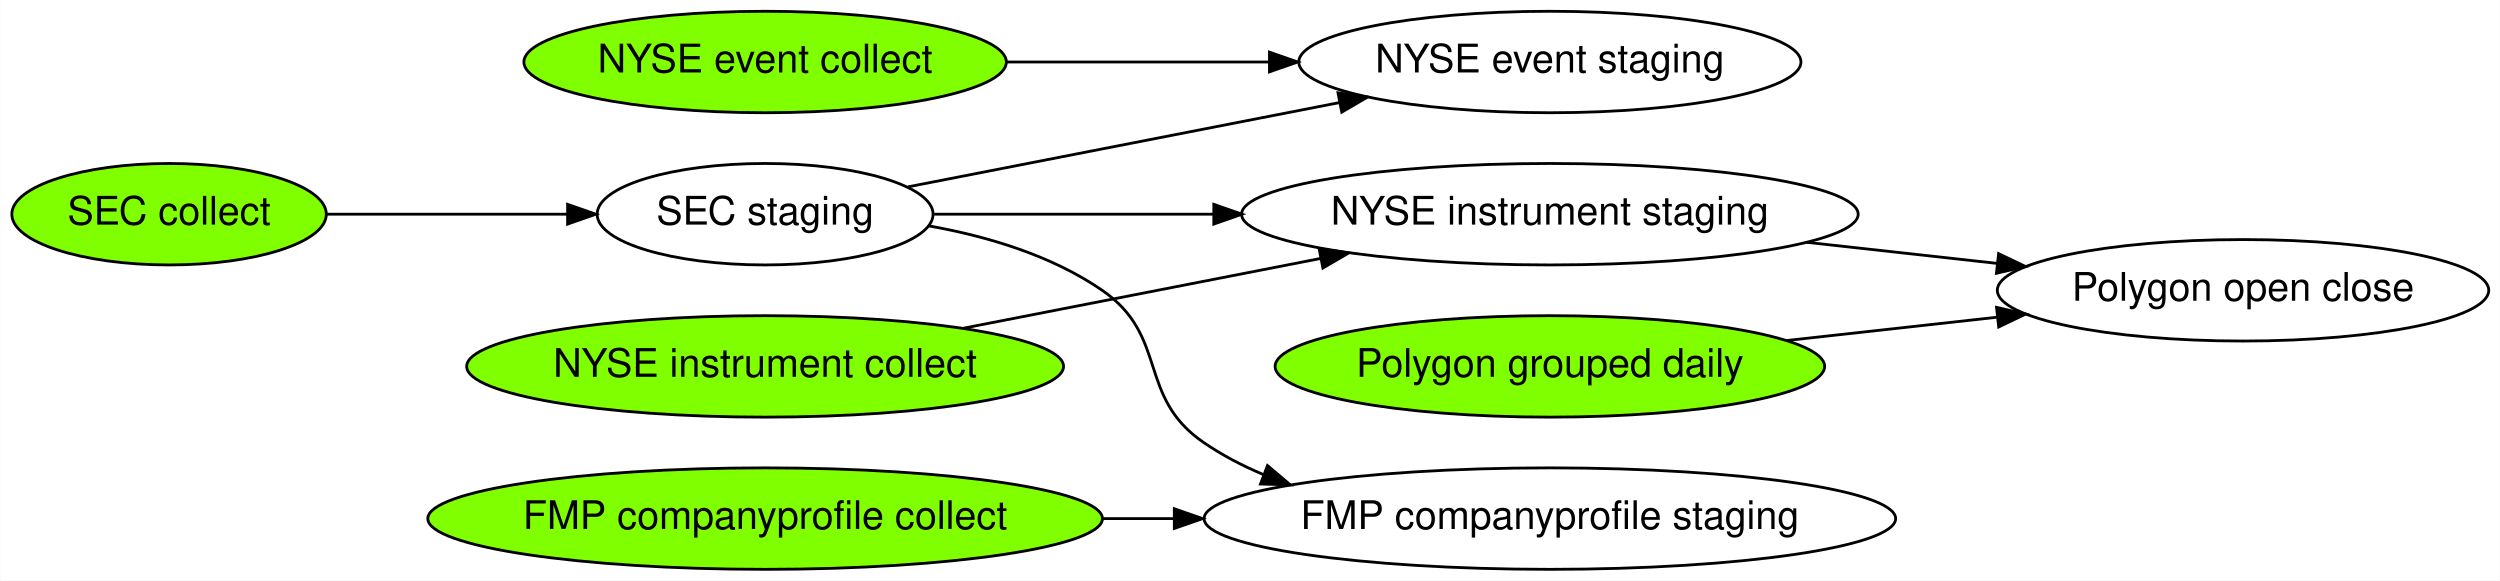
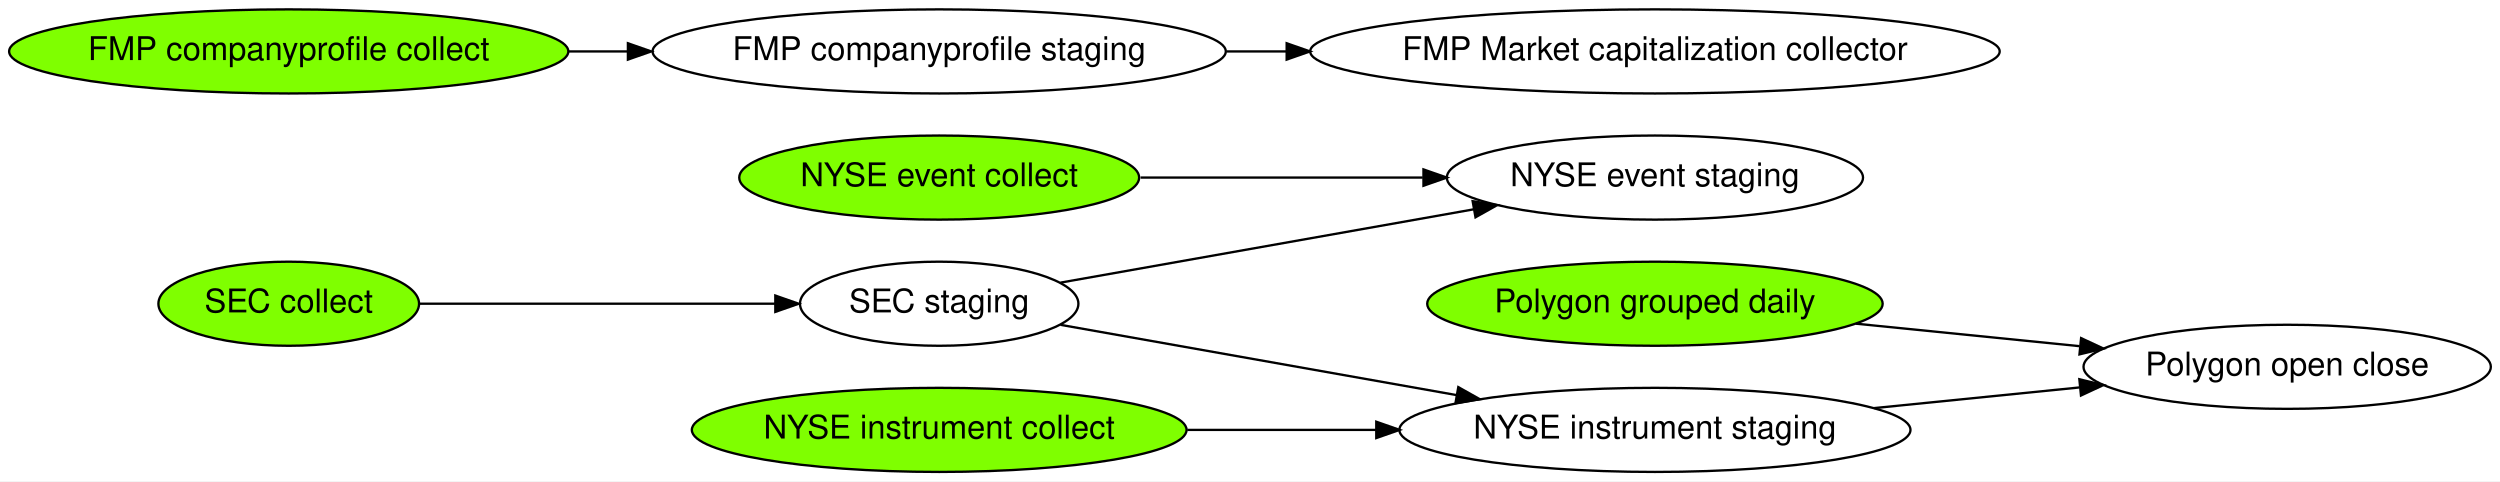
- <svg xmlns="http://www.w3.org/2000/svg" width="887pt" height="206pt" viewBox="0.00 0.00 886.83 206.00">
+ <svg xmlns="http://www.w3.org/2000/svg" width="1070pt" height="206pt" viewBox="0.00 0.00 1070.12 206.00">
  <g id="graph0" class="graph" transform="scale(1 1) rotate(0) translate(4 202)">
-     <polygon fill="white" stroke="transparent" points="-4,4 -4,-202 882.83,-202 882.83,4 -4,4" />
+     <polygon fill="white" stroke="transparent" points="-4,4 -4,-202 1066.12,-202 1066.12,4 -4,4" />
    <g id="node1" class="node">
-       <ellipse fill="chartreuse" stroke="black" cx="267.38" cy="-180" rx="85.59" ry="18" />
-       <text text-anchor="middle" x="267.38" y="-176.3" font-family="Helvetica,Arial,sans-serif" font-size="14.00">NYSE event collect</text>
+       <ellipse fill="chartreuse" stroke="black" cx="398.02" cy="-126" rx="85.59" ry="18" />
+       <text text-anchor="middle" x="398.02" y="-122.3" font-family="Helvetica,Arial,sans-serif" font-size="14.00">NYSE event collect</text>
    </g>
    <g id="node2" class="node">
-       <ellipse fill="none" stroke="black" cx="545.81" cy="-180" rx="89.08" ry="18" />
-       <text text-anchor="middle" x="545.81" y="-176.3" font-family="Helvetica,Arial,sans-serif" font-size="14.00">NYSE event staging</text>
+       <ellipse fill="none" stroke="black" cx="704.39" cy="-126" rx="89.08" ry="18" />
+       <text text-anchor="middle" x="704.39" y="-122.3" font-family="Helvetica,Arial,sans-serif" font-size="14.00">NYSE event staging</text>
    </g>
    <g id="edge1" class="edge">
-       <path fill="none" stroke="black" d="M353.2,-180C382.57,-180 415.74,-180 446.13,-180" />
-       <polygon fill="black" stroke="black" points="446.32,-183.5 456.32,-180 446.32,-176.5 446.32,-183.5" />
+       <path fill="none" stroke="black" d="M484.21,-126C521.74,-126 566.07,-126 605.01,-126" />
+       <polygon fill="black" stroke="black" points="605.31,-129.5 615.31,-126 605.31,-122.5 605.31,-129.5" />
    </g>
    <g id="node3" class="node">
-       <ellipse fill="chartreuse" stroke="black" cx="267.38" cy="-72" rx="105.88" ry="18" />
-       <text text-anchor="middle" x="267.38" y="-68.3" font-family="Helvetica,Arial,sans-serif" font-size="14.00">NYSE instrument collect</text>
+       <ellipse fill="chartreuse" stroke="black" cx="398.02" cy="-18" rx="105.88" ry="18" />
+       <text text-anchor="middle" x="398.02" y="-14.3" font-family="Helvetica,Arial,sans-serif" font-size="14.00">NYSE instrument collect</text>
    </g>
    <g id="node4" class="node">
-       <ellipse fill="none" stroke="black" cx="545.81" cy="-126" rx="109.38" ry="18" />
-       <text text-anchor="middle" x="545.81" y="-122.3" font-family="Helvetica,Arial,sans-serif" font-size="14.00">NYSE instrument staging</text>
+       <ellipse fill="none" stroke="black" cx="704.39" cy="-18" rx="109.38" ry="18" />
+       <text text-anchor="middle" x="704.39" y="-14.3" font-family="Helvetica,Arial,sans-serif" font-size="14.00">NYSE instrument staging</text>
    </g>
    <g id="edge2" class="edge">
-       <path fill="none" stroke="black" d="M337.78,-85.56C376.26,-93.07 424.29,-102.46 464.4,-110.29" />
-       <polygon fill="black" stroke="black" points="463.93,-113.77 474.42,-112.25 465.28,-106.9 463.93,-113.77" />
+       <path fill="none" stroke="black" d="M504.19,-18C530.25,-18 558.34,-18 584.98,-18" />
+       <polygon fill="black" stroke="black" points="585.11,-21.5 595.11,-18 585.11,-14.5 585.11,-21.5" />
    </g>
    <g id="node8" class="node">
-       <ellipse fill="none" stroke="black" cx="791.74" cy="-99" rx="87.18" ry="18" />
-       <text text-anchor="middle" x="791.74" y="-95.3" font-family="Helvetica,Arial,sans-serif" font-size="14.00">Polygon open close</text>
+       <ellipse fill="none" stroke="black" cx="975.02" cy="-45" rx="87.18" ry="18" />
+       <text text-anchor="middle" x="975.02" y="-41.3" font-family="Helvetica,Arial,sans-serif" font-size="14.00">Polygon open close</text>
+     </g>
+     <g id="edge7" class="edge">
+       <path fill="none" stroke="black" d="M798.22,-27.33C826.72,-30.19 857.98,-33.34 886.14,-36.17" />
+       <polygon fill="black" stroke="black" points="886.06,-39.68 896.36,-37.19 886.76,-32.71 886.06,-39.68" />
+     </g>
+     <g id="node5" class="node">
+       <ellipse fill="chartreuse" stroke="black" cx="119.59" cy="-72" rx="55.79" ry="18" />
+       <text text-anchor="middle" x="119.59" y="-68.3" font-family="Helvetica,Arial,sans-serif" font-size="14.00">SEC collect</text>
+     </g>
+     <g id="node6" class="node">
+       <ellipse fill="none" stroke="black" cx="398.02" cy="-72" rx="59.59" ry="18" />
+       <text text-anchor="middle" x="398.02" y="-68.3" font-family="Helvetica,Arial,sans-serif" font-size="14.00">SEC staging</text>
+     </g>
+     <g id="edge3" class="edge">
+       <path fill="none" stroke="black" d="M175.53,-72C219.25,-72 280.68,-72 327.76,-72" />
+       <polygon fill="black" stroke="black" points="327.87,-75.5 337.87,-72 327.87,-68.5 327.87,-75.5" />
+     </g>
+     <g id="edge5" class="edge">
+       <path fill="none" stroke="black" d="M449.96,-81.04C498.24,-89.6 571.38,-102.58 626.7,-112.39" />
+       <polygon fill="black" stroke="black" points="626.36,-115.89 636.82,-114.19 627.58,-109 626.36,-115.89" />
+     </g>
+     <g id="edge4" class="edge">
+       <path fill="none" stroke="black" d="M449.96,-62.96C496.17,-54.76 565.15,-42.53 619.49,-32.89" />
+       <polygon fill="black" stroke="black" points="620.22,-36.31 629.45,-31.12 619,-29.42 620.22,-36.31" />
+     </g>
+     <g id="node7" class="node">
+       <ellipse fill="chartreuse" stroke="black" cx="704.39" cy="-72" rx="97.48" ry="18" />
+       <text text-anchor="middle" x="704.39" y="-68.3" font-family="Helvetica,Arial,sans-serif" font-size="14.00">Polygon grouped daily</text>
+     </g>
+     <g id="edge6" class="edge">
+       <path fill="none" stroke="black" d="M790.39,-63.46C820.91,-60.39 855.38,-56.93 886.14,-53.83" />
+       <polygon fill="black" stroke="black" points="886.81,-57.28 896.41,-52.8 886.11,-50.32 886.81,-57.28" />
+     </g>
+     <g id="node9" class="node">
+       <ellipse fill="chartreuse" stroke="black" cx="119.59" cy="-180" rx="119.68" ry="18" />
+       <text text-anchor="middle" x="119.59" y="-176.3" font-family="Helvetica,Arial,sans-serif" font-size="14.00">FMP companyprofile collect</text>
+     </g>
+     <g id="node10" class="node">
+       <ellipse fill="none" stroke="black" cx="398.02" cy="-180" rx="122.68" ry="18" />
+       <text text-anchor="middle" x="398.02" y="-176.3" font-family="Helvetica,Arial,sans-serif" font-size="14.00">FMP companyprofile staging</text>
    </g>
    <g id="edge8" class="edge">
-       <path fill="none" stroke="black" d="M636.95,-116.02C659.07,-113.57 682.7,-110.96 704.63,-108.53" />
-       <polygon fill="black" stroke="black" points="705.02,-112.01 714.58,-107.43 704.25,-105.05 705.02,-112.01" />
+       <path fill="none" stroke="black" d="M239.42,-180C247.75,-180 256.17,-180 264.55,-180" />
+       <polygon fill="black" stroke="black" points="264.77,-183.5 274.77,-180 264.77,-176.5 264.77,-183.5" />
    </g>
-     <g id="node5" class="node">
-       <ellipse fill="chartreuse" stroke="black" cx="55.9" cy="-126" rx="55.79" ry="18" />
-       <text text-anchor="middle" x="55.9" y="-122.3" font-family="Helvetica,Arial,sans-serif" font-size="14.00">SEC collect</text>
-     </g>
-     <g id="node6" class="node">
-       <ellipse fill="none" stroke="black" cx="267.38" cy="-126" rx="59.59" ry="18" />
-       <text text-anchor="middle" x="267.38" y="-122.3" font-family="Helvetica,Arial,sans-serif" font-size="14.00">SEC staging</text>
-     </g>
-     <g id="edge3" class="edge">
-       <path fill="none" stroke="black" d="M111.93,-126C138.06,-126 169.56,-126 197.28,-126" />
-       <polygon fill="black" stroke="black" points="197.3,-129.5 207.3,-126 197.3,-122.5 197.3,-129.5" />
-     </g>
-     <g id="edge5" class="edge">
-       <path fill="none" stroke="black" d="M318.12,-135.72C360.71,-144.04 422.64,-156.13 471.01,-165.58" />
-       <polygon fill="black" stroke="black" points="470.63,-169.08 481.12,-167.56 471.97,-162.21 470.63,-169.08" />
-     </g>
-     <g id="edge4" class="edge">
-       <path fill="none" stroke="black" d="M327.34,-126C356.28,-126 392.21,-126 426.48,-126" />
-       <polygon fill="black" stroke="black" points="426.57,-129.5 436.57,-126 426.57,-122.5 426.57,-129.5" />
-     </g>
-     <g id="node10" class="node">
-       <ellipse fill="none" stroke="black" cx="545.81" cy="-18" rx="122.68" ry="18" />
-       <text text-anchor="middle" x="545.81" y="-14.3" font-family="Helvetica,Arial,sans-serif" font-size="14.00">FMP companyprofile staging</text>
-     </g>
-     <g id="edge6" class="edge">
-       <path fill="none" stroke="black" d="M325.63,-121.82C346.36,-118.12 369.06,-111.34 386.97,-99 410.72,-82.63 399.17,-61.3 422.97,-45 429.5,-40.52 436.66,-36.78 444.12,-33.64" />
-       <polygon fill="black" stroke="black" points="445.62,-36.82 453.72,-29.98 443.13,-30.27 445.62,-36.82" />
-     </g>
-     <g id="node7" class="node">
-       <ellipse fill="chartreuse" stroke="black" cx="545.81" cy="-72" rx="97.48" ry="18" />
-       <text text-anchor="middle" x="545.81" y="-68.3" font-family="Helvetica,Arial,sans-serif" font-size="14.00">Polygon grouped daily</text>
-     </g>
-     <g id="edge7" class="edge">
-       <path fill="none" stroke="black" d="M629.73,-81.18C653.78,-83.84 680.1,-86.75 704.35,-89.44" />
-       <polygon fill="black" stroke="black" points="704.28,-92.95 714.61,-90.57 705.05,-85.99 704.28,-92.95" />
-     </g>
-     <g id="node9" class="node">
-       <ellipse fill="chartreuse" stroke="black" cx="267.38" cy="-18" rx="119.68" ry="18" />
-       <text text-anchor="middle" x="267.38" y="-14.3" font-family="Helvetica,Arial,sans-serif" font-size="14.00">FMP companyprofile collect</text>
+     <g id="node11" class="node">
+       <ellipse fill="none" stroke="black" cx="704.39" cy="-180" rx="147.57" ry="18" />
+       <text text-anchor="middle" x="704.39" y="-176.3" font-family="Helvetica,Arial,sans-serif" font-size="14.00">FMP Market capitalization collector</text>
    </g>
    <g id="edge9" class="edge">
-       <path fill="none" stroke="black" d="M387.21,-18C395.54,-18 403.96,-18 412.35,-18" />
-       <polygon fill="black" stroke="black" points="412.56,-21.5 422.56,-18 412.56,-14.5 412.56,-21.5" />
+       <path fill="none" stroke="black" d="M521.07,-180C529.51,-180 538.07,-180 546.66,-180" />
+       <polygon fill="black" stroke="black" points="546.75,-183.5 556.75,-180 546.75,-176.5 546.75,-183.5" />
    </g>
  </g>
</svg>
